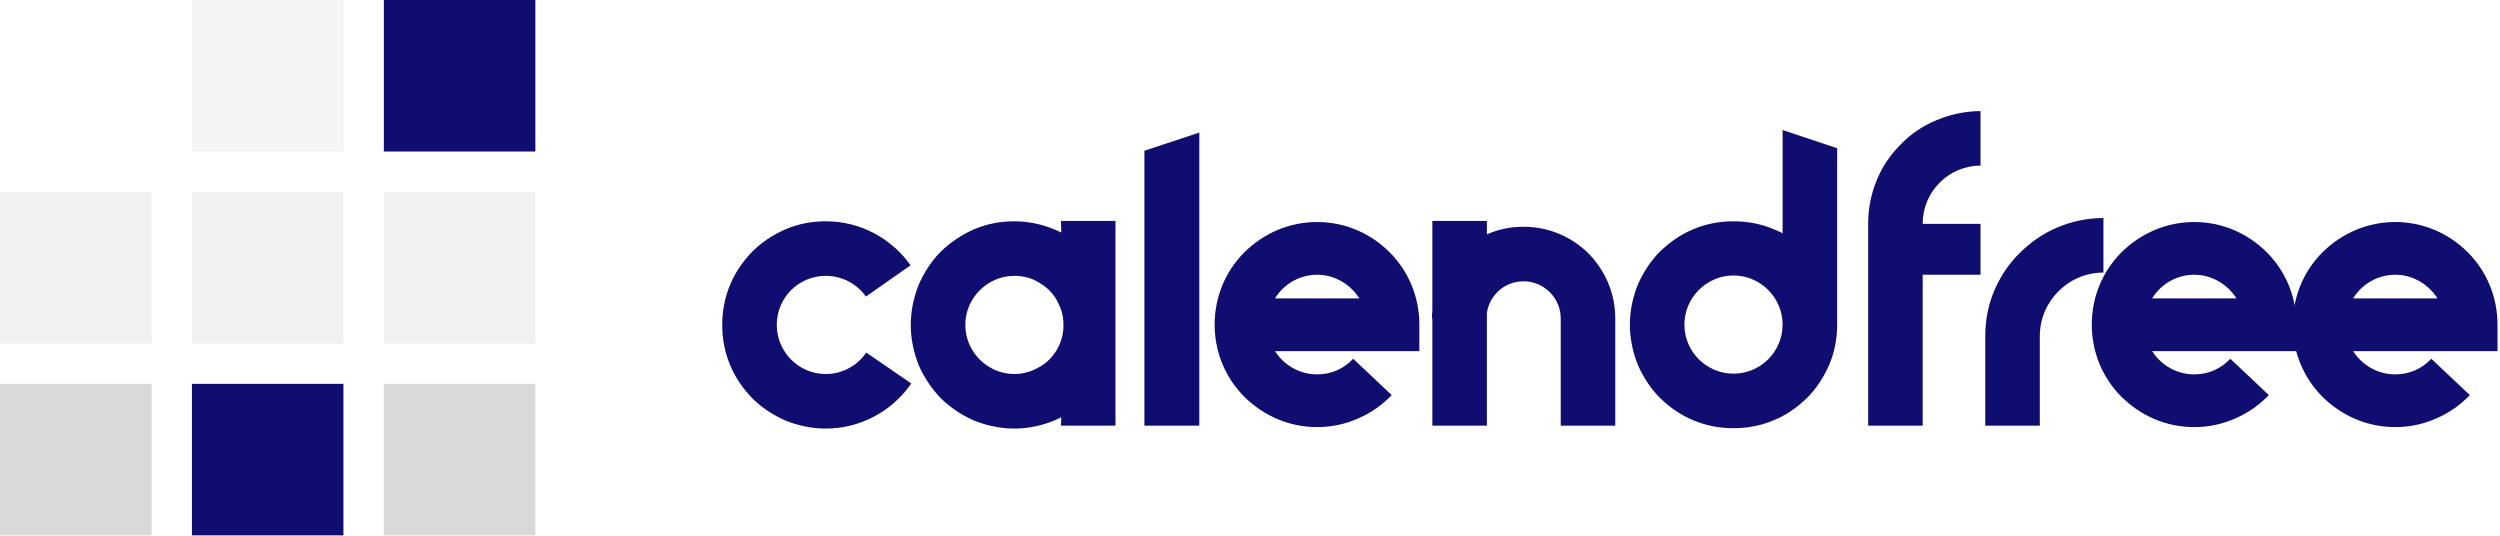
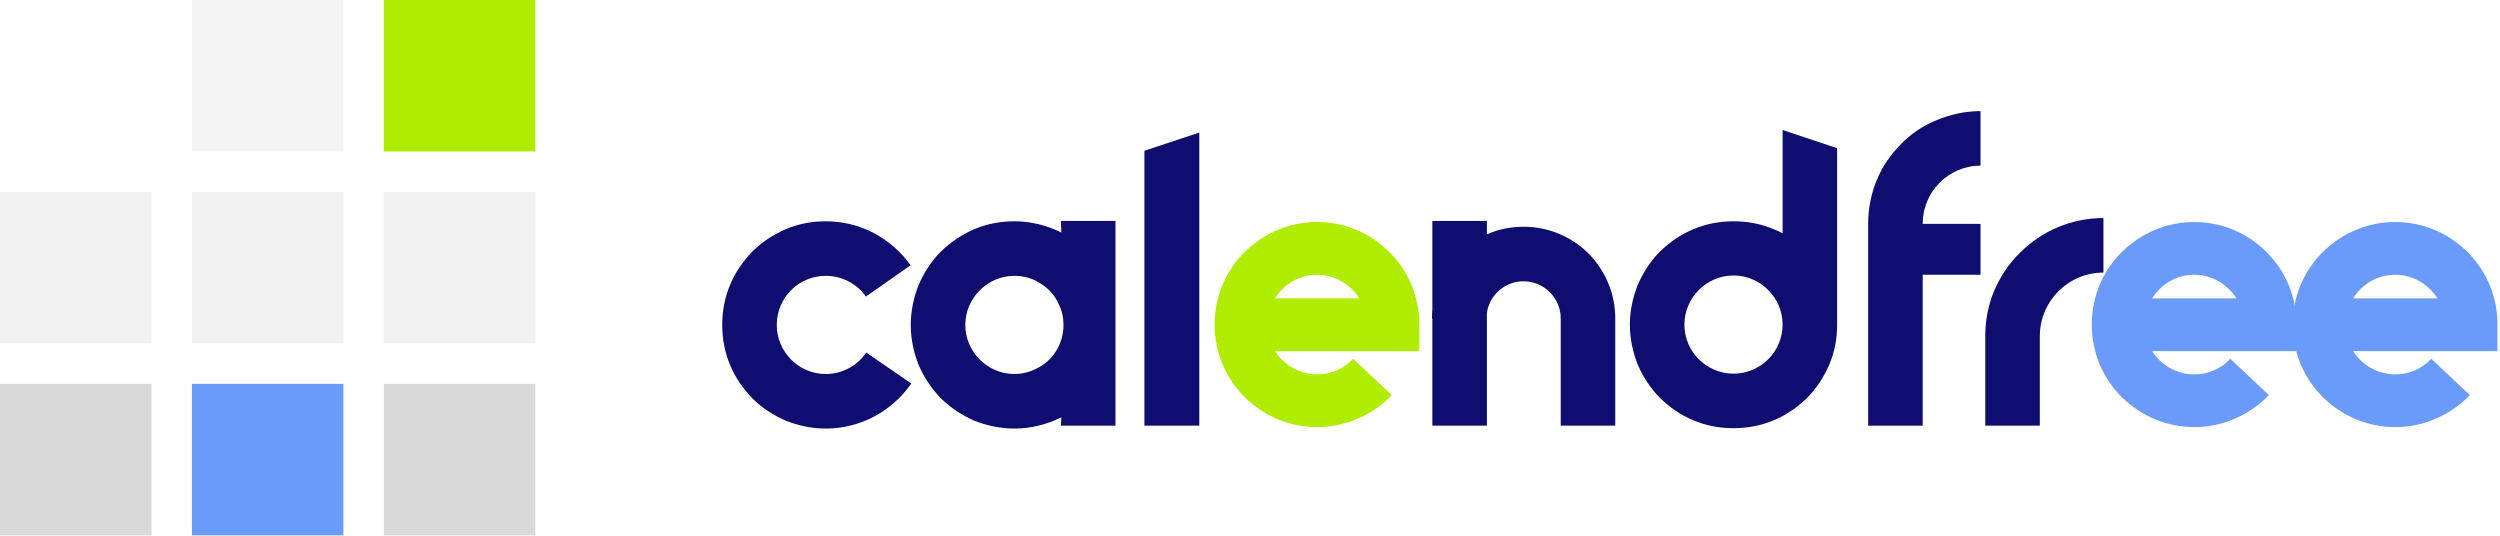
<svg xmlns="http://www.w3.org/2000/svg" width="495" height="106" viewBox="0 0 495 106" fill="none">
  <path d="M163.52 84.856C170.216 84.856 176.552 81.544 180.44 75.928L171.512 69.808C169.712 72.472 166.688 74.056 163.52 74.056C158.12 74.056 153.8 69.664 153.8 64.336C153.8 58.936 158.12 54.616 163.52 54.616C166.616 54.616 169.64 56.128 171.44 58.72L180.296 52.528C178.424 49.864 175.904 47.704 173.096 46.192C170.144 44.608 166.832 43.816 163.52 43.816C160.712 43.816 158.048 44.32 155.528 45.4C153.08 46.48 150.848 47.92 148.976 49.792C147.104 51.736 145.592 53.896 144.584 56.344C143.504 58.864 143 61.6 143 64.336C143 67.072 143.504 69.808 144.584 72.328C145.592 74.776 147.104 76.936 148.976 78.88C150.848 80.752 153.08 82.192 155.528 83.272C158.048 84.28 160.712 84.856 163.52 84.856Z" fill="#0F0D70" />
  <path d="M210.066 43.744L210.138 46.048C207.258 44.608 204.09 43.816 200.85 43.816C198.114 43.816 195.378 44.32 192.858 45.4C190.41 46.48 188.25 47.92 186.306 49.792C184.434 51.664 182.994 53.896 181.914 56.344C180.906 58.864 180.33 61.6 180.33 64.336C180.33 67.072 180.906 69.808 181.914 72.328C182.994 74.776 184.434 76.936 186.306 78.88C188.25 80.752 190.41 82.192 192.858 83.272C195.378 84.28 198.114 84.856 200.85 84.856C204.09 84.856 207.258 84.064 210.138 82.624L210.066 84.28H220.866V43.744H210.066ZM205.746 72.688C204.306 73.552 202.578 74.056 200.85 74.056C195.522 74.056 191.13 69.664 191.13 64.336C191.13 59.008 195.522 54.616 200.85 54.616C202.722 54.616 204.594 55.12 206.106 56.2C207.69 57.136 208.914 58.576 209.634 60.232C210.282 61.528 210.57 62.896 210.57 64.336C210.57 66.064 210.138 67.72 209.274 69.232C208.41 70.672 207.258 71.896 205.746 72.688Z" fill="#0F0D70" />
  <path d="M226.592 84.28H237.464V26.248L226.592 29.848V84.28Z" fill="#0F0D70" />
-   <path d="M260.802 84.568C263.61 84.568 266.346 83.992 268.938 82.84C271.458 81.76 273.69 80.176 275.562 78.232L267.93 71.032C266.058 73.048 263.538 74.128 260.802 74.128C257.274 74.128 254.178 72.256 252.45 69.52H281.034V64.264C281.034 58.864 278.946 53.752 275.13 49.936C271.314 46.12 266.202 43.96 260.802 43.96C255.33 43.96 250.29 46.12 246.402 49.936C242.586 53.752 240.498 58.864 240.498 64.264C240.498 69.664 242.586 74.776 246.402 78.592C250.29 82.408 255.33 84.568 260.802 84.568ZM252.45 59.08C254.178 56.272 257.274 54.4 260.802 54.4C264.258 54.4 267.354 56.272 269.154 59.08H252.45Z" fill="#0F0D70" />
+   <path d="M260.802 84.568C263.61 84.568 266.346 83.992 268.938 82.84C271.458 81.76 273.69 80.176 275.562 78.232L267.93 71.032C266.058 73.048 263.538 74.128 260.802 74.128C257.274 74.128 254.178 72.256 252.45 69.52H281.034V64.264C281.034 58.864 278.946 53.752 275.13 49.936C271.314 46.12 266.202 43.96 260.802 43.96C255.33 43.96 250.29 46.12 246.402 49.936C242.586 53.752 240.498 58.864 240.498 64.264C240.498 69.664 242.586 74.776 246.402 78.592C250.29 82.408 255.33 84.568 260.802 84.568ZM252.45 59.08C254.178 56.272 257.274 54.4 260.802 54.4C264.258 54.4 267.354 56.272 269.154 59.08H252.45Z" fill="#AFEC00" />
  <path d="M314.495 50.152C311.039 46.768 306.503 44.896 301.679 44.896C299.087 44.896 296.639 45.4 294.407 46.408V43.744H283.607V61.384C283.535 61.96 283.535 62.464 283.535 63.04H283.607V84.28H294.407V61.96C294.911 58.432 297.935 55.696 301.679 55.696C305.711 55.696 309.023 59.008 309.023 63.04V84.28H319.823V63.04C319.823 58.144 317.879 53.608 314.495 50.152Z" fill="#0F0D70" />
  <path d="M324.299 72.256C325.379 74.704 326.819 76.936 328.691 78.808C330.635 80.68 332.795 82.192 335.243 83.2C337.763 84.28 340.499 84.784 343.235 84.784C345.971 84.784 348.707 84.28 351.227 83.2C353.675 82.192 355.835 80.68 357.779 78.808C359.651 76.936 361.091 74.704 362.171 72.256C363.251 69.736 363.755 67.072 363.755 64.264V29.344L352.955 25.744V46.192C352.379 45.904 351.803 45.616 351.227 45.4C348.707 44.32 346.043 43.816 343.235 43.816C340.499 43.816 337.763 44.32 335.243 45.4C332.795 46.408 330.635 47.92 328.691 49.792C326.819 51.664 325.379 53.896 324.299 56.344C323.291 58.864 322.715 61.528 322.715 64.264C322.715 67.072 323.291 69.736 324.299 72.256ZM343.235 54.544C348.563 54.544 352.955 58.936 352.955 64.264C352.955 69.664 348.563 73.984 343.235 73.984C337.907 73.984 333.515 69.664 333.515 64.264C333.515 58.936 337.907 54.544 343.235 54.544Z" fill="#0F0D70" />
  <path d="M380.696 44.32V44.248C380.696 37.984 385.808 32.8 392.144 32.8V22C389.12 22 386.168 22.648 383.432 23.8C380.768 24.88 378.392 26.464 376.376 28.552C374.36 30.568 372.705 32.944 371.625 35.608C370.473 38.344 369.896 41.296 369.896 44.248V84.28H380.696V54.4H392.144V44.32H380.696Z" fill="#0F0D70" />
  <path d="M403.882 84.28V66.568C403.882 59.656 409.498 53.968 416.482 53.968V43.168C413.314 43.168 410.218 43.816 407.338 45.04C404.602 46.192 402.082 47.92 399.922 50.08C397.762 52.168 396.106 54.688 394.882 57.496C393.658 60.376 393.082 63.4 393.082 66.568V84.28H403.882Z" fill="#0F0D70" />
-   <path d="M434.474 84.568C437.282 84.568 440.018 83.992 442.61 82.84C445.13 81.76 447.362 80.176 449.234 78.232L441.602 71.032C439.73 73.048 437.21 74.128 434.474 74.128C430.946 74.128 427.85 72.256 426.122 69.52H454.706V64.264C454.706 58.864 452.618 53.752 448.802 49.936C444.986 46.12 439.874 43.96 434.474 43.96C429.002 43.96 423.962 46.12 420.074 49.936C416.258 53.752 414.17 58.864 414.17 64.264C414.17 69.664 416.258 74.776 420.074 78.592C423.962 82.408 429.002 84.568 434.474 84.568ZM426.122 59.08C427.85 56.272 430.946 54.4 434.474 54.4C437.93 54.4 441.026 56.272 442.826 59.08H426.122Z" fill="#0F0D70" />
-   <path d="M474.271 84.568C477.079 84.568 479.815 83.992 482.407 82.84C484.927 81.76 487.159 80.176 489.031 78.232L481.399 71.032C479.527 73.048 477.007 74.128 474.271 74.128C470.743 74.128 467.647 72.256 465.919 69.52H494.503V64.264C494.503 58.864 492.415 53.752 488.599 49.936C484.783 46.12 479.671 43.96 474.271 43.96C468.799 43.96 463.759 46.12 459.871 49.936C456.055 53.752 453.967 58.864 453.967 64.264C453.967 69.664 456.055 74.776 459.871 78.592C463.759 82.408 468.799 84.568 474.271 84.568ZM465.919 59.08C467.647 56.272 470.743 54.4 474.271 54.4C477.727 54.4 480.823 56.272 482.623 59.08H465.919Z" fill="#0F0D70" />
-   <rect x="38" y="76" width="30" height="30" fill="#0F0D70" />
+   <path d="M434.474 84.568C437.282 84.568 440.018 83.992 442.61 82.84C445.13 81.76 447.362 80.176 449.234 78.232L441.602 71.032C439.73 73.048 437.21 74.128 434.474 74.128C430.946 74.128 427.85 72.256 426.122 69.52H454.706V64.264C454.706 58.864 452.618 53.752 448.802 49.936C444.986 46.12 439.874 43.96 434.474 43.96C429.002 43.96 423.962 46.12 420.074 49.936C416.258 53.752 414.17 58.864 414.17 64.264C414.17 69.664 416.258 74.776 420.074 78.592C423.962 82.408 429.002 84.568 434.474 84.568ZM426.122 59.08C427.85 56.272 430.946 54.4 434.474 54.4C437.93 54.4 441.026 56.272 442.826 59.08H426.122Z" fill="#6A9BFB" />
+   <path d="M474.271 84.568C477.079 84.568 479.815 83.992 482.407 82.84C484.927 81.76 487.159 80.176 489.031 78.232L481.399 71.032C479.527 73.048 477.007 74.128 474.271 74.128C470.743 74.128 467.647 72.256 465.919 69.52H494.503V64.264C494.503 58.864 492.415 53.752 488.599 49.936C484.783 46.12 479.671 43.96 474.271 43.96C468.799 43.96 463.759 46.12 459.871 49.936C456.055 53.752 453.967 58.864 453.967 64.264C453.967 69.664 456.055 74.776 459.871 78.592C463.759 82.408 468.799 84.568 474.271 84.568ZM465.919 59.08C467.647 56.272 470.743 54.4 474.271 54.4C477.727 54.4 480.823 56.272 482.623 59.08H465.919Z" fill="#6A9BFB" />
+   <rect x="38" y="76" width="30" height="30" fill="#6A9BFB" />
  <rect x="76" y="76" width="30" height="30" fill="#D9D9D9" />
  <rect y="76" width="30" height="30" fill="#D9D9D9" />
  <rect y="38" width="30" height="30" fill="#D9D9D9" fill-opacity="0.37" />
  <rect x="76" y="38" width="30" height="30" fill="#D9D9D9" fill-opacity="0.37" />
  <rect x="38" y="38" width="30" height="30" fill="#D9D9D9" fill-opacity="0.37" />
  <rect x="38" width="30" height="30" fill="#D9D9D9" fill-opacity="0.3" />
-   <rect x="76" width="30" height="30" fill="#0F0D70" />
+   <rect x="76" width="30" height="30" fill="#AFEC00" />
</svg>
